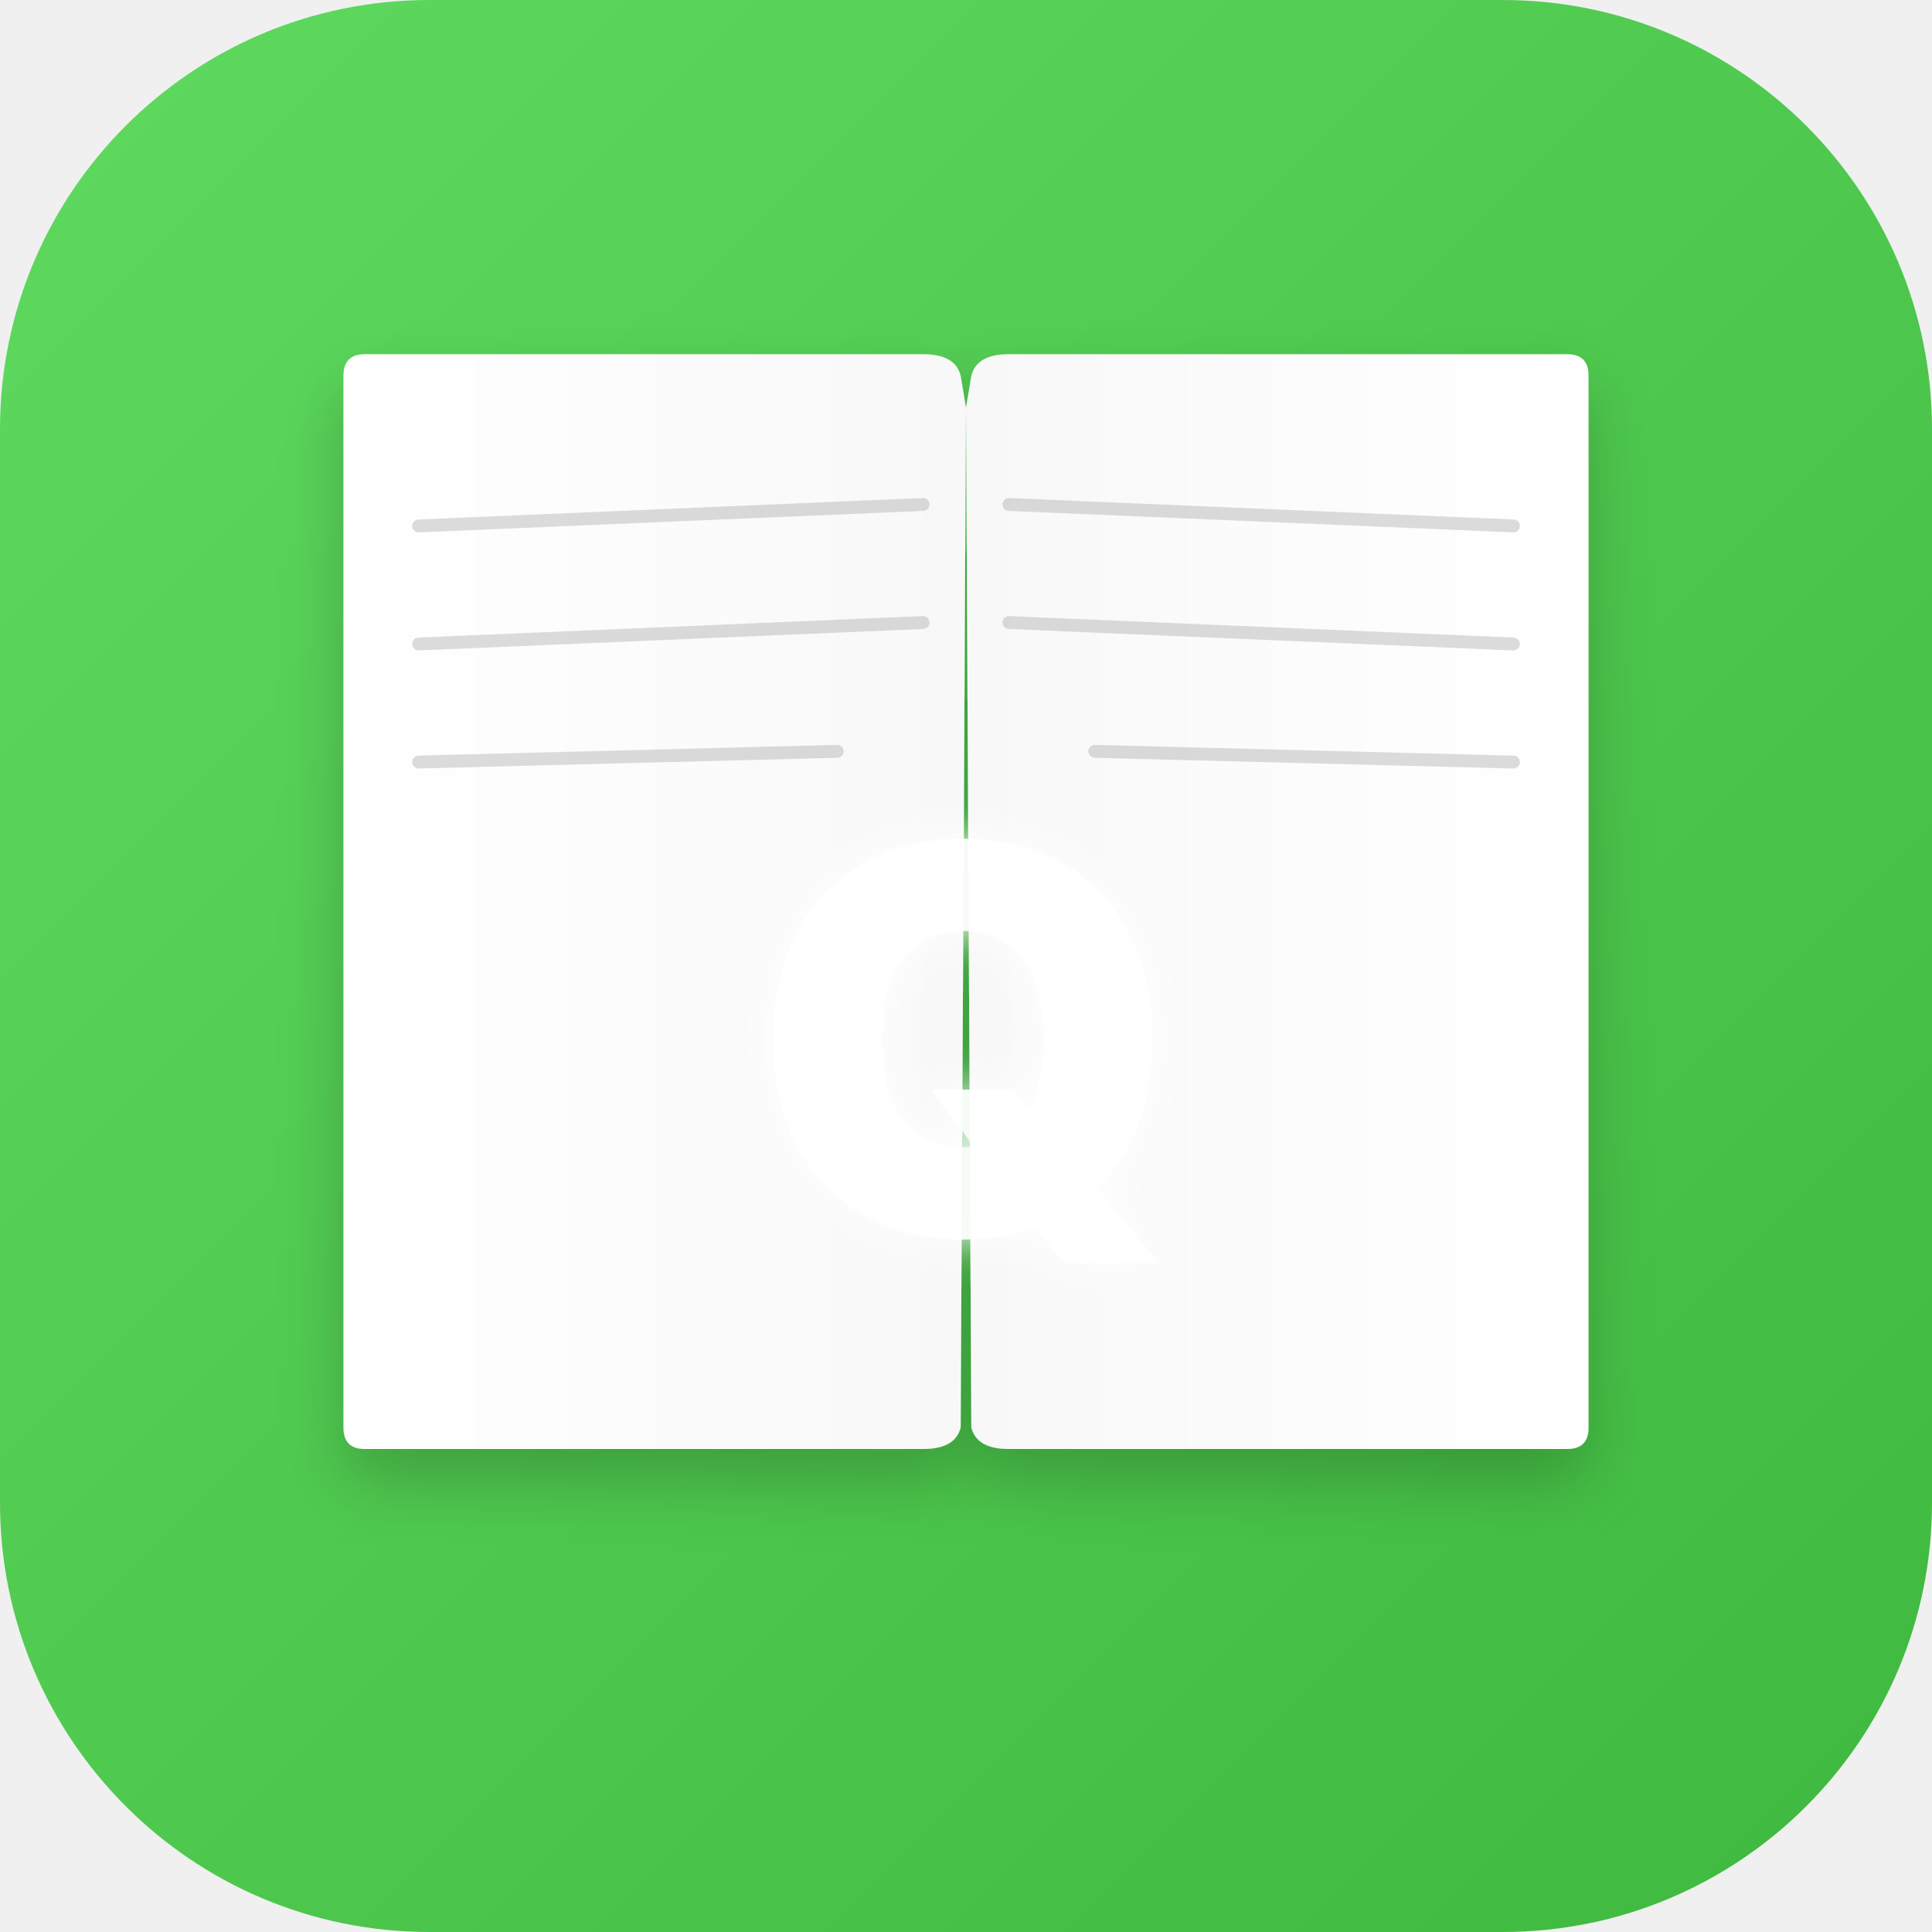
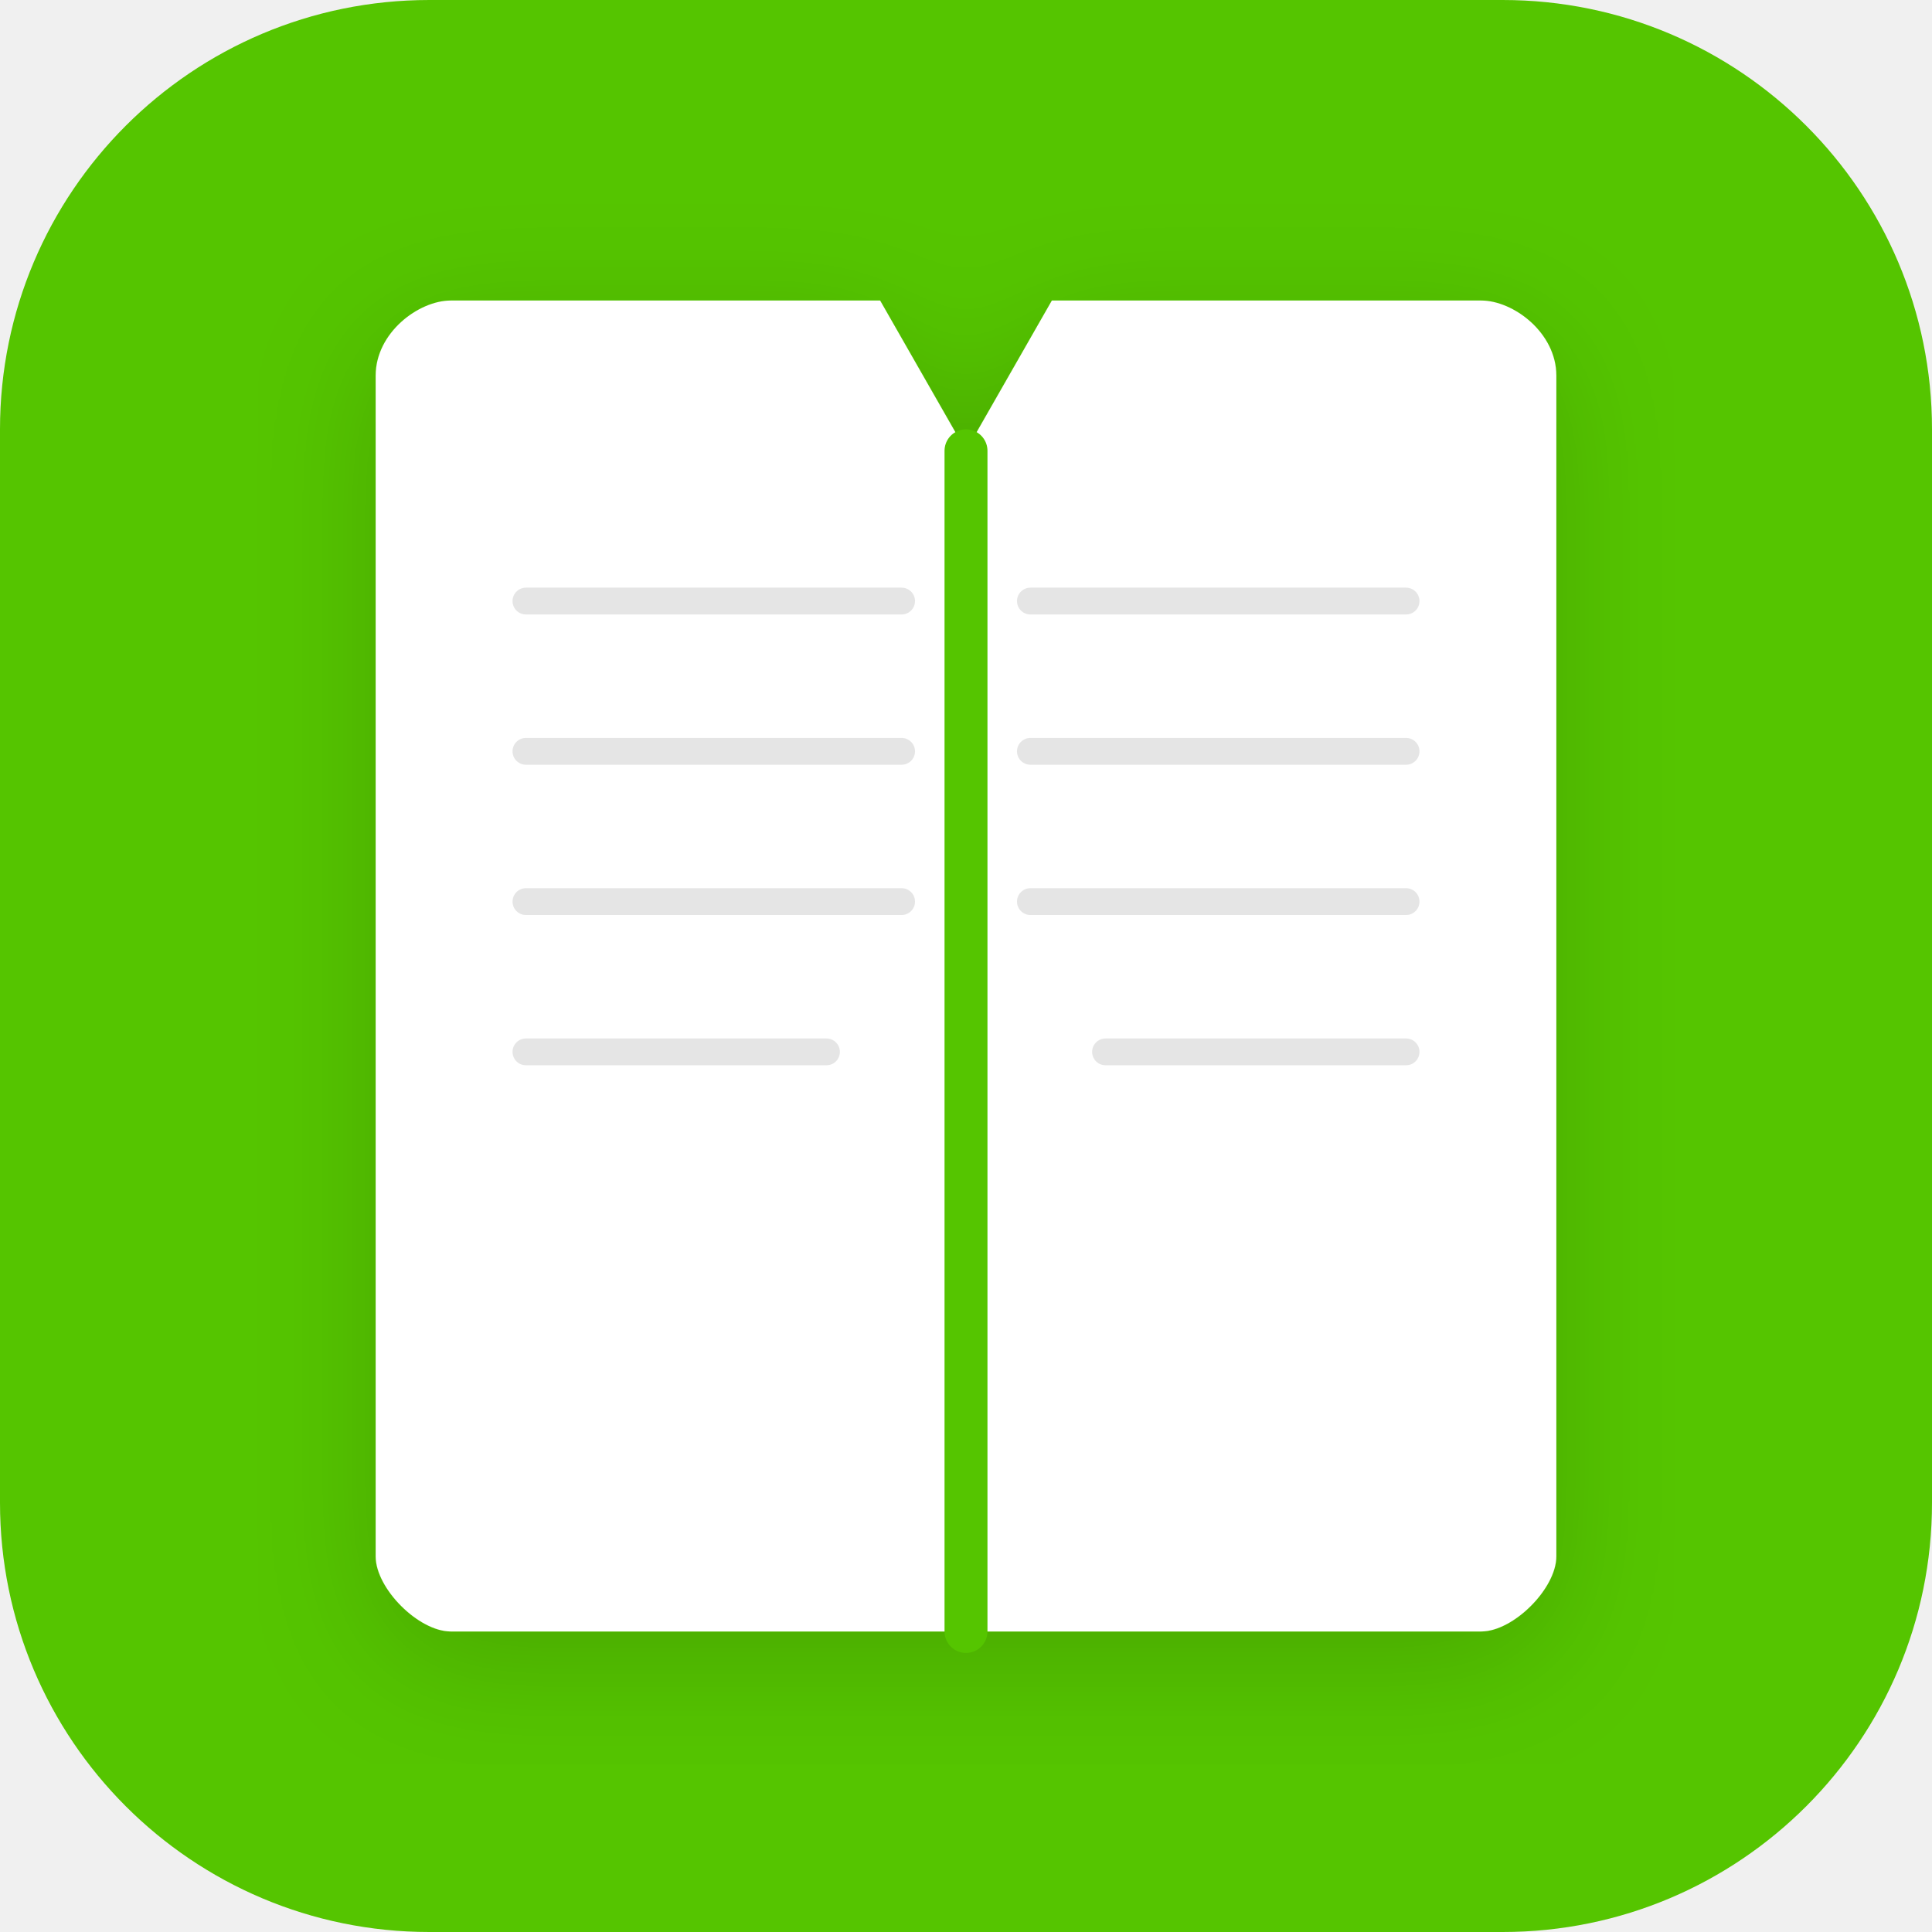
<svg xmlns="http://www.w3.org/2000/svg" width="180" height="180" viewBox="0 0 180 180" fill="none">
  <defs>
-     <linearGradient id="bgGrad" x1="0%" y1="0%" x2="100%" y2="100%">
-       <stop offset="0%" style="stop-color:#5fda5f;stop-opacity:1" />
-       <stop offset="100%" style="stop-color:#3eb83e;stop-opacity:1" />
-     </linearGradient>
-     <linearGradient id="pageLeftGrad" x1="0%" y1="0%" x2="100%" y2="0%">
-       <stop offset="0%" style="stop-color:#ffffff;stop-opacity:1" />
-       <stop offset="100%" style="stop-color:#f8f8f8;stop-opacity:1" />
-     </linearGradient>
-     <linearGradient id="pageRightGrad" x1="0%" y1="0%" x2="100%" y2="0%">
-       <stop offset="0%" style="stop-color:#f8f8f8;stop-opacity:1" />
-       <stop offset="100%" style="stop-color:#ffffff;stop-opacity:1" />
-     </linearGradient>
    <filter id="shadow">
-       <feGaussianBlur in="SourceAlpha" stdDeviation="3" />
-       <feOffset dx="0" dy="3" result="offsetblur" />
-       <feComponentTransfer>
-         <feFuncA type="linear" slope="0.2" />
-       </feComponentTransfer>
-       <feMerge>
-         <feMergeNode />
-         <feMergeNode in="SourceGraphic" />
-       </feMerge>
-     </filter>
-     <filter id="glow">
-       <feGaussianBlur stdDeviation="2" result="coloredBlur" />
-       <feMerge>
-         <feMergeNode in="coloredBlur" />
-         <feMergeNode in="SourceGraphic" />
-       </feMerge>
+       <feDropShadow dx="0" dy="3" stdDeviation="6" flood-opacity="0.15" />
    </filter>
  </defs>
-   <rect width="180" height="180" rx="40" fill="url(#bgGrad)" />
+   <rect width="180" height="180" rx="40" fill="#55c500" />
  <g filter="url(#shadow)">
-     <path d="M 32 35 Q 32 33 34 33 L 86 33 Q 89 33 89.5 35 L 90 38 L 89.5 133 Q 89 135 86 135 L 34 135 Q 32 135 32 133 Z" fill="url(#pageLeftGrad)" stroke="none" />
-     <path d="M 90 38 L 90.5 35 Q 91 33 94 33 L 146 33 Q 148 33 148 35 L 148 133 Q 148 135 146 135 L 94 135 Q 91 135 90.5 133 Z" fill="url(#pageRightGrad)" stroke="none" />
+     <path d="M 42 28 C 39 28 35 31 35 35 L 35 145 C 35 148 39 152 42 152 L 138 152 C 141 152 145 148 145 145 L 145 35 C 145 31 141 28 138 28 L 98 28 L 90 42 L 82 28 Z" fill="#ffffff" />
  </g>
-   <line x1="90" y1="33" x2="90" y2="135" stroke="#ffffff" stroke-width="2.5" opacity="0.7" filter="url(#glow)" />
-   <g opacity="0.3">
-     <line x1="39" y1="49" x2="86" y2="47" stroke="#888888" stroke-width="1.2" stroke-linecap="round" />
-     <line x1="39" y1="60" x2="86" y2="58" stroke="#888888" stroke-width="1.2" stroke-linecap="round" />
-     <line x1="39" y1="71" x2="78" y2="70" stroke="#888888" stroke-width="1.2" stroke-linecap="round" />
-     <line x1="94" y1="47" x2="141" y2="49" stroke="#888888" stroke-width="1.2" stroke-linecap="round" />
-     <line x1="94" y1="58" x2="141" y2="60" stroke="#888888" stroke-width="1.2" stroke-linecap="round" />
-     <line x1="102" y1="70" x2="141" y2="71" stroke="#888888" stroke-width="1.2" stroke-linecap="round" />
+   <line x1="90" y1="42" x2="90" y2="152" stroke="#55c500" stroke-width="4" stroke-linecap="round" />
+   <g opacity="0.5">
+     <line x1="49" y1="56" x2="84" y2="56" stroke="#cccccc" stroke-width="2.5" stroke-linecap="round" />
+     <line x1="49" y1="70" x2="84" y2="70" stroke="#cccccc" stroke-width="2.5" stroke-linecap="round" />
+     <line x1="49" y1="84" x2="84" y2="84" stroke="#cccccc" stroke-width="2.5" stroke-linecap="round" />
+     <line x1="49" y1="98" x2="77" y2="98" stroke="#cccccc" stroke-width="2.5" stroke-linecap="round" />
  </g>
-   <text x="90" y="115" font-family="system-ui, -apple-system, sans-serif" font-size="50" font-weight="900" fill="#ffffff" text-anchor="middle" opacity="0.95" filter="url(#glow)">Q</text>
+   <g opacity="0.5">
+     <line x1="96" y1="56" x2="131" y2="56" stroke="#cccccc" stroke-width="2.5" stroke-linecap="round" />
+     <line x1="96" y1="70" x2="131" y2="70" stroke="#cccccc" stroke-width="2.5" stroke-linecap="round" />
+     <line x1="96" y1="84" x2="131" y2="84" stroke="#cccccc" stroke-width="2.5" stroke-linecap="round" />
+     <line x1="103" y1="98" x2="131" y2="98" stroke="#cccccc" stroke-width="2.5" stroke-linecap="round" />
+   </g>
</svg>
